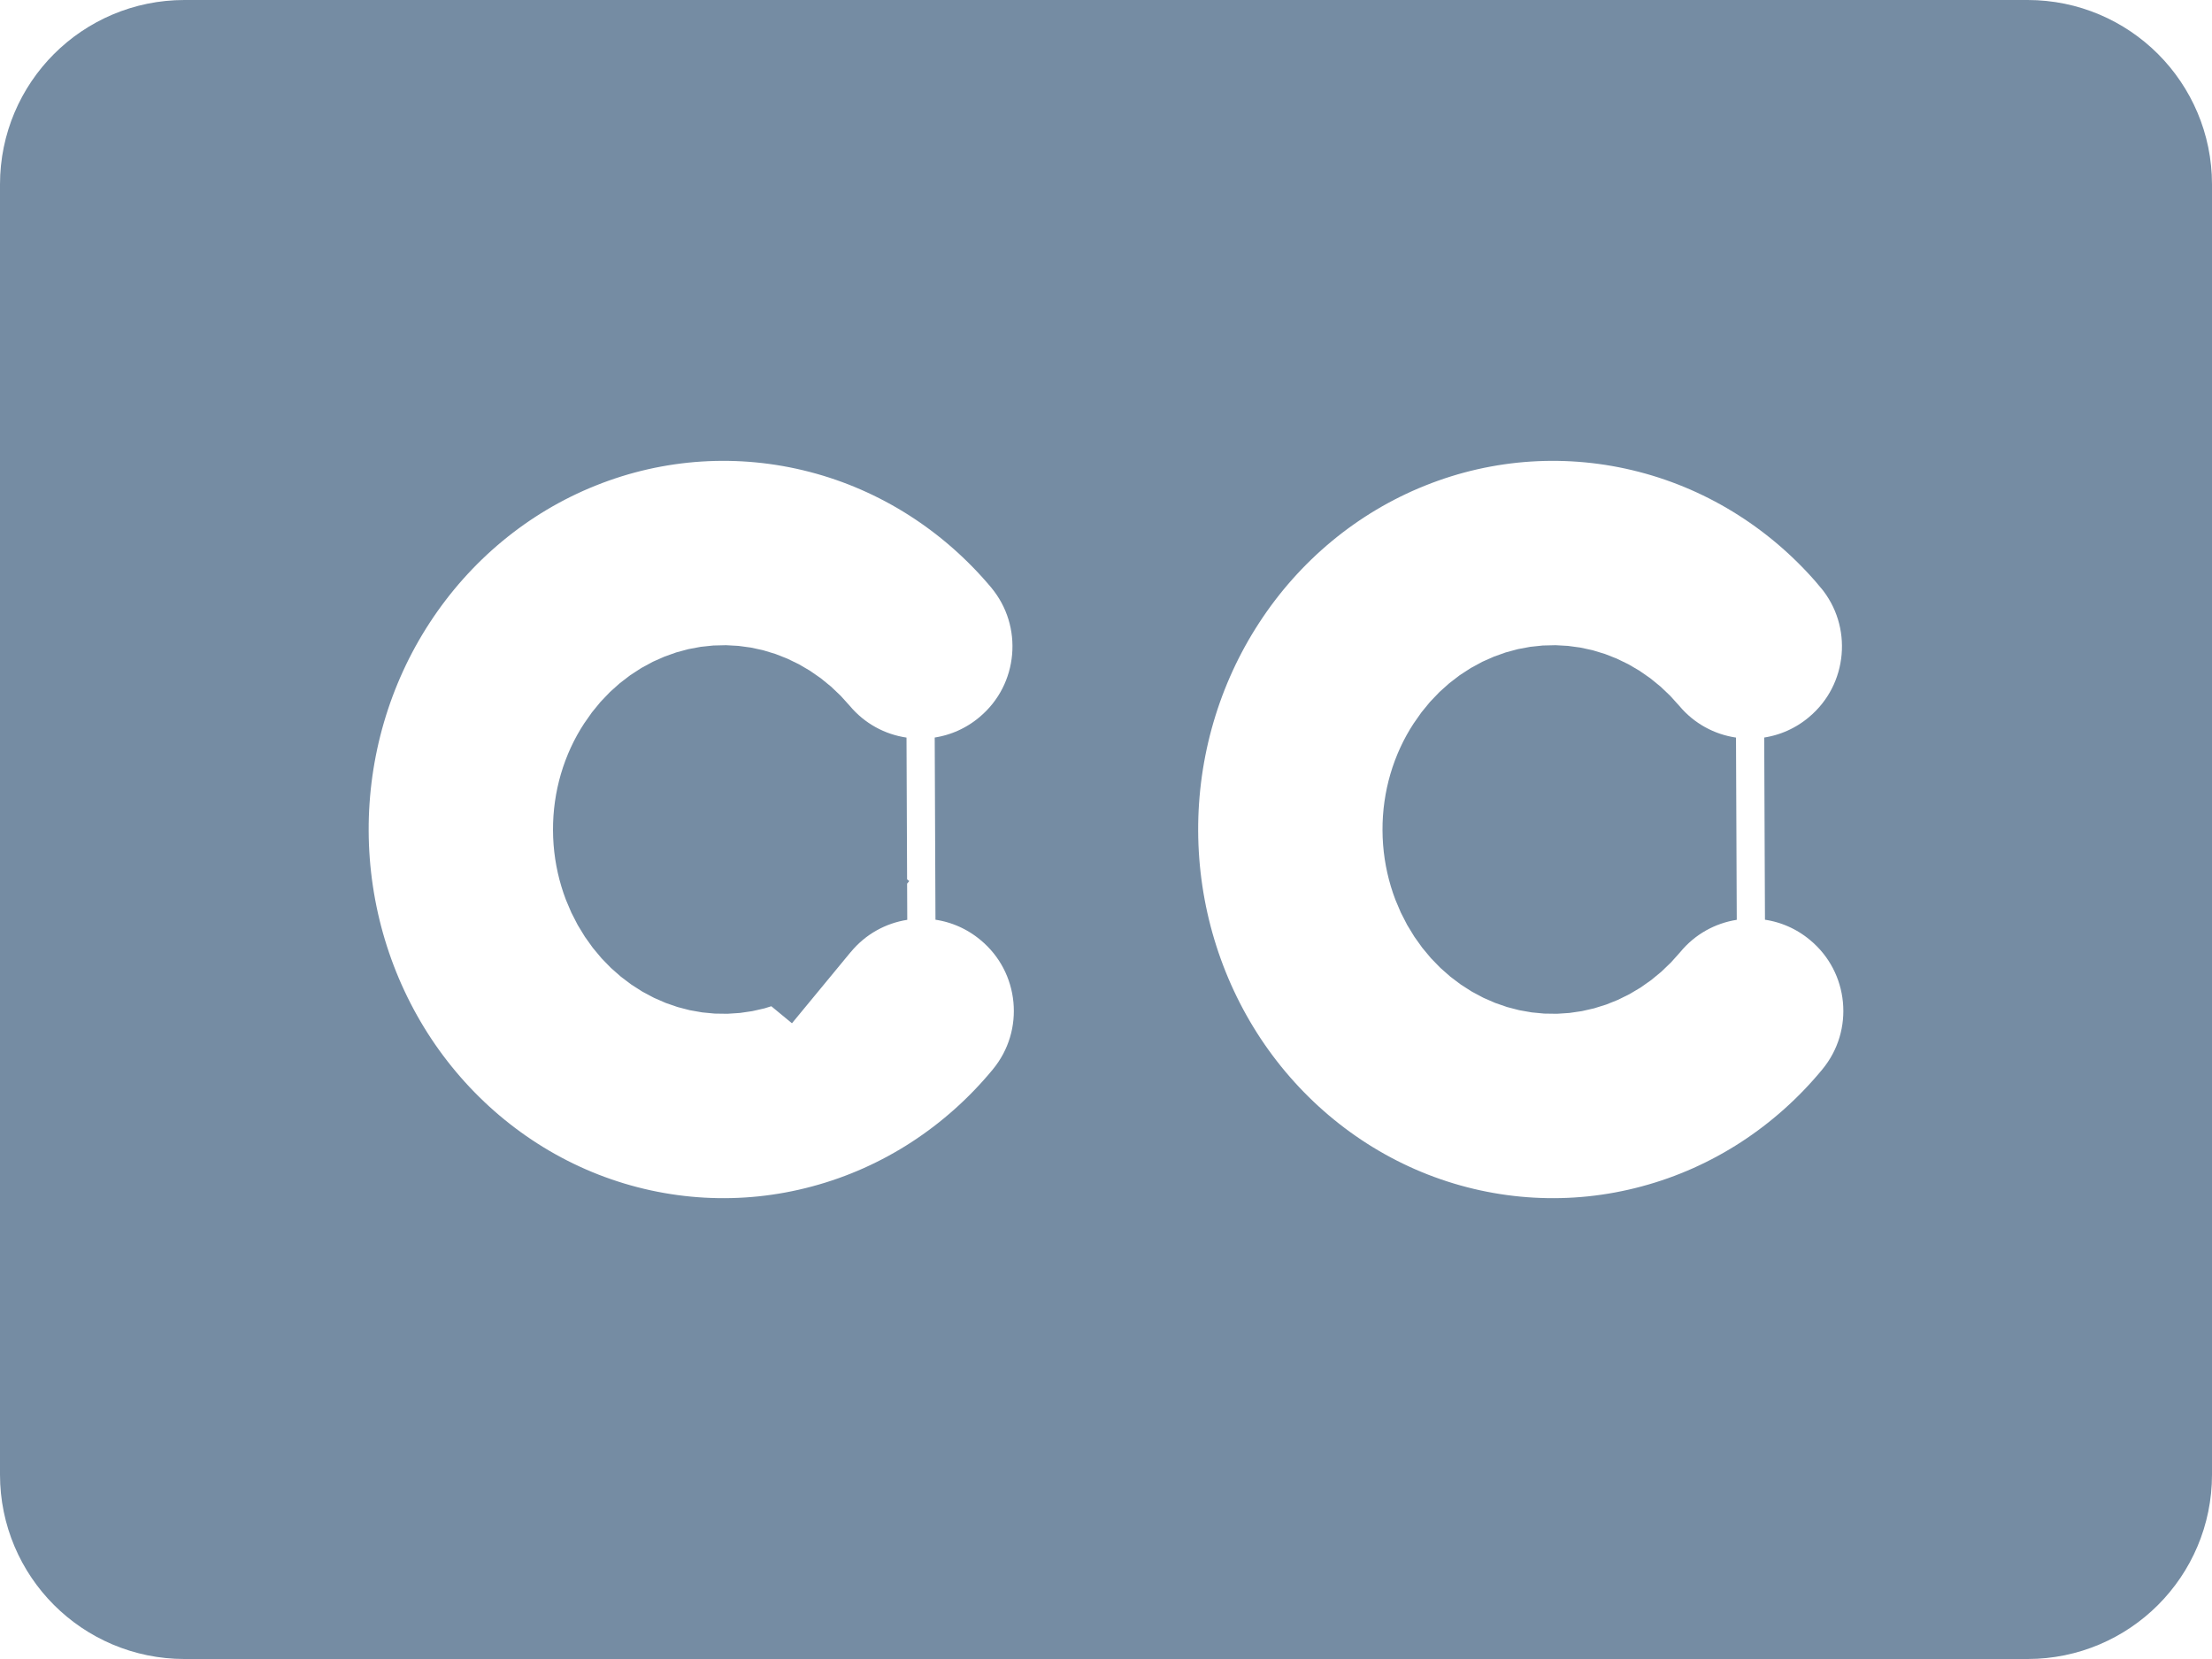
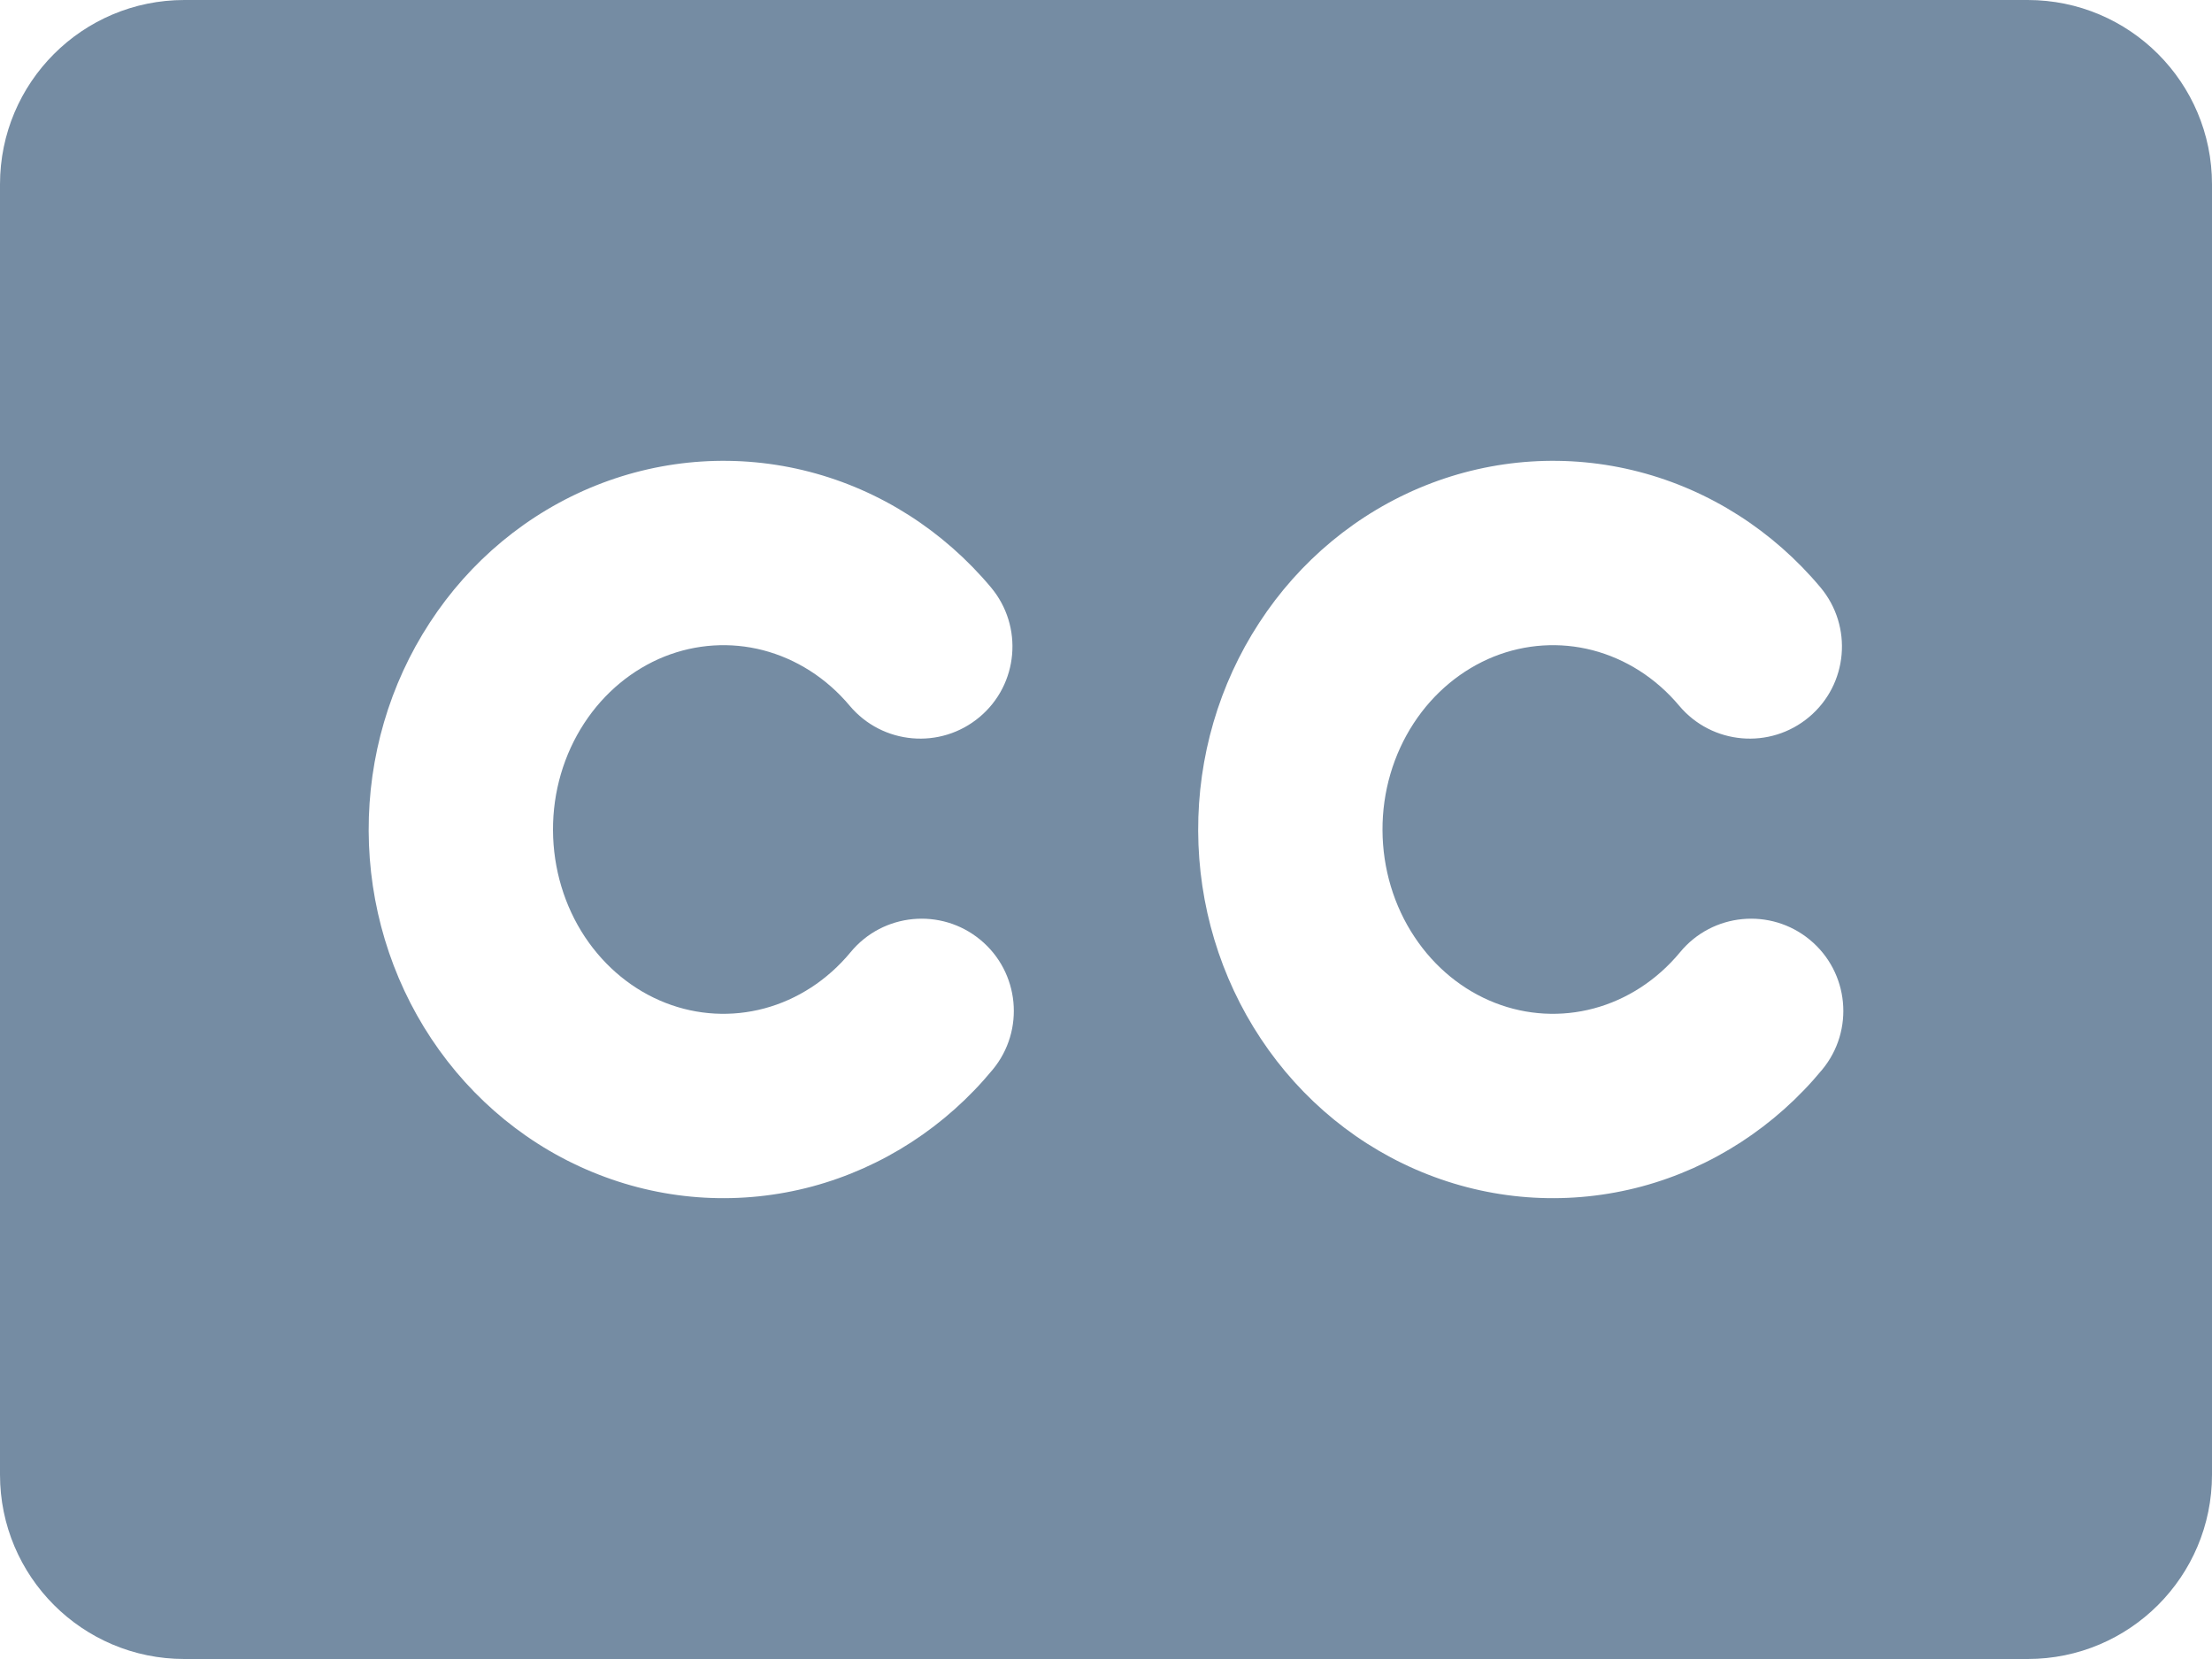
<svg xmlns="http://www.w3.org/2000/svg" id="meteor-icon-kit__solid-closed-captioning" viewBox="0 0 24 18" fill="none">
-   <path d="M8.458 9.695L9.229 10.331L8.458 9.695C8.334 9.844 8.184 9.935 8.035 9.975C7.887 10.015 7.732 10.007 7.586 9.95C7.437 9.892 7.291 9.78 7.18 9.612C7.068 9.443 7.001 9.231 7 9.004C6.999 8.778 7.064 8.565 7.176 8.395C7.286 8.225 7.431 8.112 7.58 8.053C7.727 7.994 7.881 7.985 8.029 8.023C8.178 8.062 8.329 8.152 8.453 8.3C8.779 8.689 9.223 8.923 9.689 8.992C9.223 9.065 8.781 9.303 8.458 9.695zM10.298 8.99C10.645 8.935 10.982 8.789 11.27 8.547C12.117 7.837 12.227 6.575 11.518 5.729C10.874 4.962 10.011 4.405 9.035 4.152C8.057 3.898 7.029 3.964 6.092 4.34C5.157 4.714 4.371 5.373 3.825 6.21C3.28 7.045 2.996 8.025 3 9.019C3.004 10.013 3.295 10.991 3.846 11.823C4.398 12.655 5.19 13.308 6.128 13.675C7.068 14.042 8.097 14.101 9.072 13.838C10.047 13.577 10.905 13.013 11.542 12.241C12.246 11.389 12.125 10.129 11.273 9.426C10.983 9.186 10.645 9.042 10.298 8.99zM1 2C1 1.448 1.448 1 2 1H22C22.552 1 23 1.448 23 2V16C23 16.552 22.552 17 22 17H2C1.448 17 1 16.552 1 16V2zM20.518 5.729L19.751 6.372L20.518 5.729C19.875 4.962 19.011 4.405 18.035 4.152C17.057 3.898 16.029 3.964 15.092 4.34C14.157 4.714 13.37 5.373 12.825 6.21C12.28 7.045 11.996 8.025 12 9.019C12.004 10.013 12.295 10.991 12.846 11.823C13.398 12.655 14.19 13.308 15.128 13.675C16.068 14.042 17.097 14.101 18.072 13.838C19.047 13.577 19.905 13.013 20.542 12.241C21.246 11.389 21.125 10.129 20.273 9.426C19.983 9.186 19.645 9.042 19.298 8.99C19.645 8.935 19.982 8.789 20.27 8.547C21.117 7.837 21.227 6.575 20.518 5.729zM17.453 8.3C17.779 8.689 18.223 8.923 18.689 8.992C18.223 9.065 17.781 9.303 17.458 9.695C17.334 9.844 17.184 9.935 17.035 9.975C16.887 10.015 16.732 10.007 16.586 9.95C16.437 9.892 16.291 9.78 16.18 9.612C16.068 9.443 16.001 9.231 16 9.004C15.999 8.778 16.064 8.565 16.176 8.395C16.286 8.225 16.431 8.112 16.58 8.053C16.727 7.994 16.881 7.985 17.029 8.023C17.178 8.062 17.329 8.152 17.453 8.3z" fill="#758CA3" stroke="#758CA3" stroke-width="2" />
+   <path fill-rule="evenodd" clip-rule="evenodd" d="M2 0C0.895 0 0 0.895 0 2V16C0 17.105 0.895 18 2 18H22C23.105 18 24 17.105 24 16V2C24 0.895 23.105 0 22 0H2zM8.28 7.055C7.925 6.963 7.552 6.987 7.208 7.124C6.863 7.263 6.557 7.512 6.338 7.848C6.118 8.185 5.998 8.59 6 9.008C6.002 9.426 6.124 9.83 6.346 10.165C6.568 10.499 6.875 10.746 7.221 10.881C7.566 11.016 7.94 11.036 8.294 10.941C8.649 10.846 8.977 10.636 9.229 10.331C9.58 9.905 10.211 9.845 10.637 10.197C11.062 10.548 11.123 11.179 10.771 11.605C10.263 12.221 9.581 12.666 8.813 12.873C8.044 13.079 7.234 13.034 6.493 12.743C5.752 12.454 5.122 11.936 4.68 11.27C4.238 10.604 4.003 9.818 4 9.015C3.997 8.213 4.226 7.425 4.663 6.756C5.099 6.086 5.726 5.564 6.464 5.268C7.203 4.972 8.013 4.919 8.783 5.119C9.553 5.319 10.238 5.76 10.751 6.372C11.106 6.795 11.051 7.426 10.628 7.78C10.205 8.135 9.574 8.08 9.219 7.657C8.965 7.354 8.636 7.148 8.28 7.055zM17.28 7.055C16.925 6.963 16.552 6.987 16.208 7.124C15.863 7.263 15.557 7.512 15.338 7.848C15.118 8.185 14.998 8.59 15 9.008C15.002 9.426 15.124 9.83 15.347 10.165C15.568 10.499 15.875 10.746 16.221 10.881C16.566 11.016 16.94 11.036 17.294 10.941C17.649 10.846 17.977 10.636 18.229 10.331C18.58 9.905 19.211 9.845 19.637 10.197C20.062 10.548 20.123 11.179 19.771 11.605C19.263 12.221 18.581 12.666 17.813 12.873C17.044 13.079 16.234 13.034 15.492 12.743C14.752 12.454 14.121 11.936 13.68 11.27C13.238 10.604 13.003 9.818 13 9.015C12.997 8.213 13.226 7.425 13.663 6.756C14.099 6.086 14.726 5.564 15.464 5.268C16.203 4.972 17.013 4.919 17.783 5.119C18.553 5.319 19.238 5.76 19.751 6.372C20.106 6.795 20.051 7.426 19.628 7.78C19.205 8.135 18.574 8.08 18.219 7.657C17.965 7.354 17.636 7.148 17.28 7.055z" fill="#758CA3" />
</svg>
